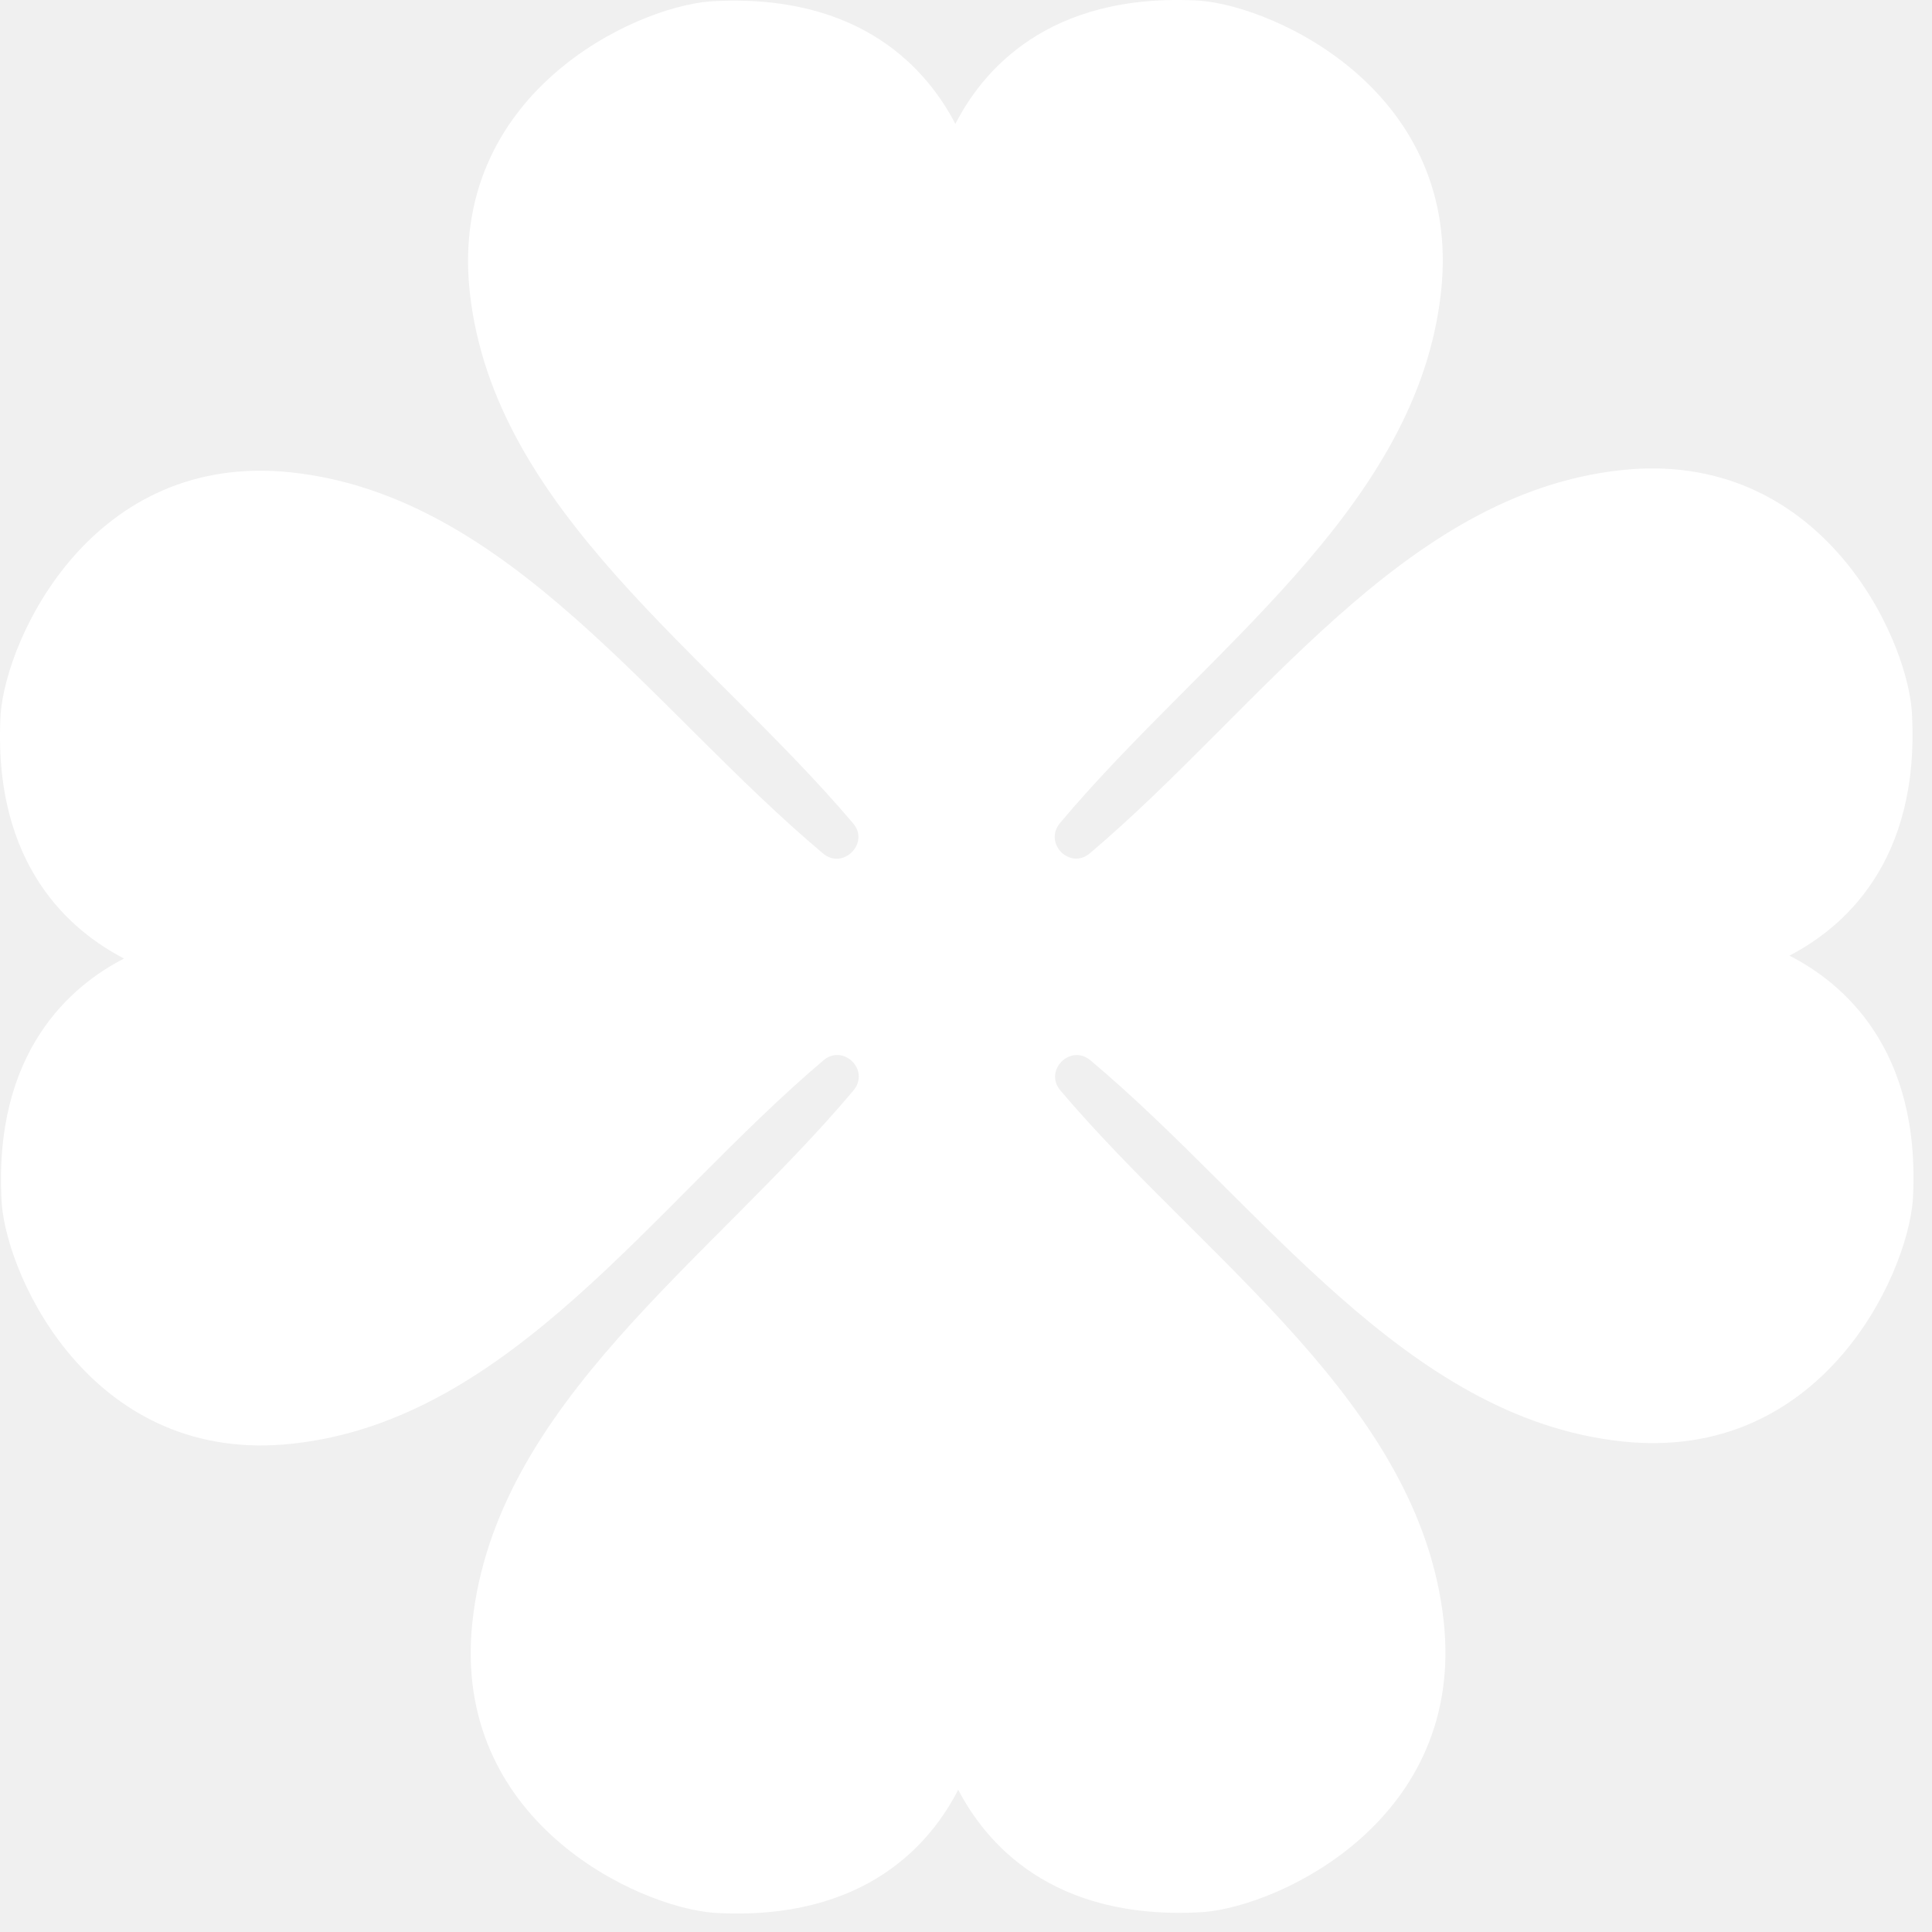
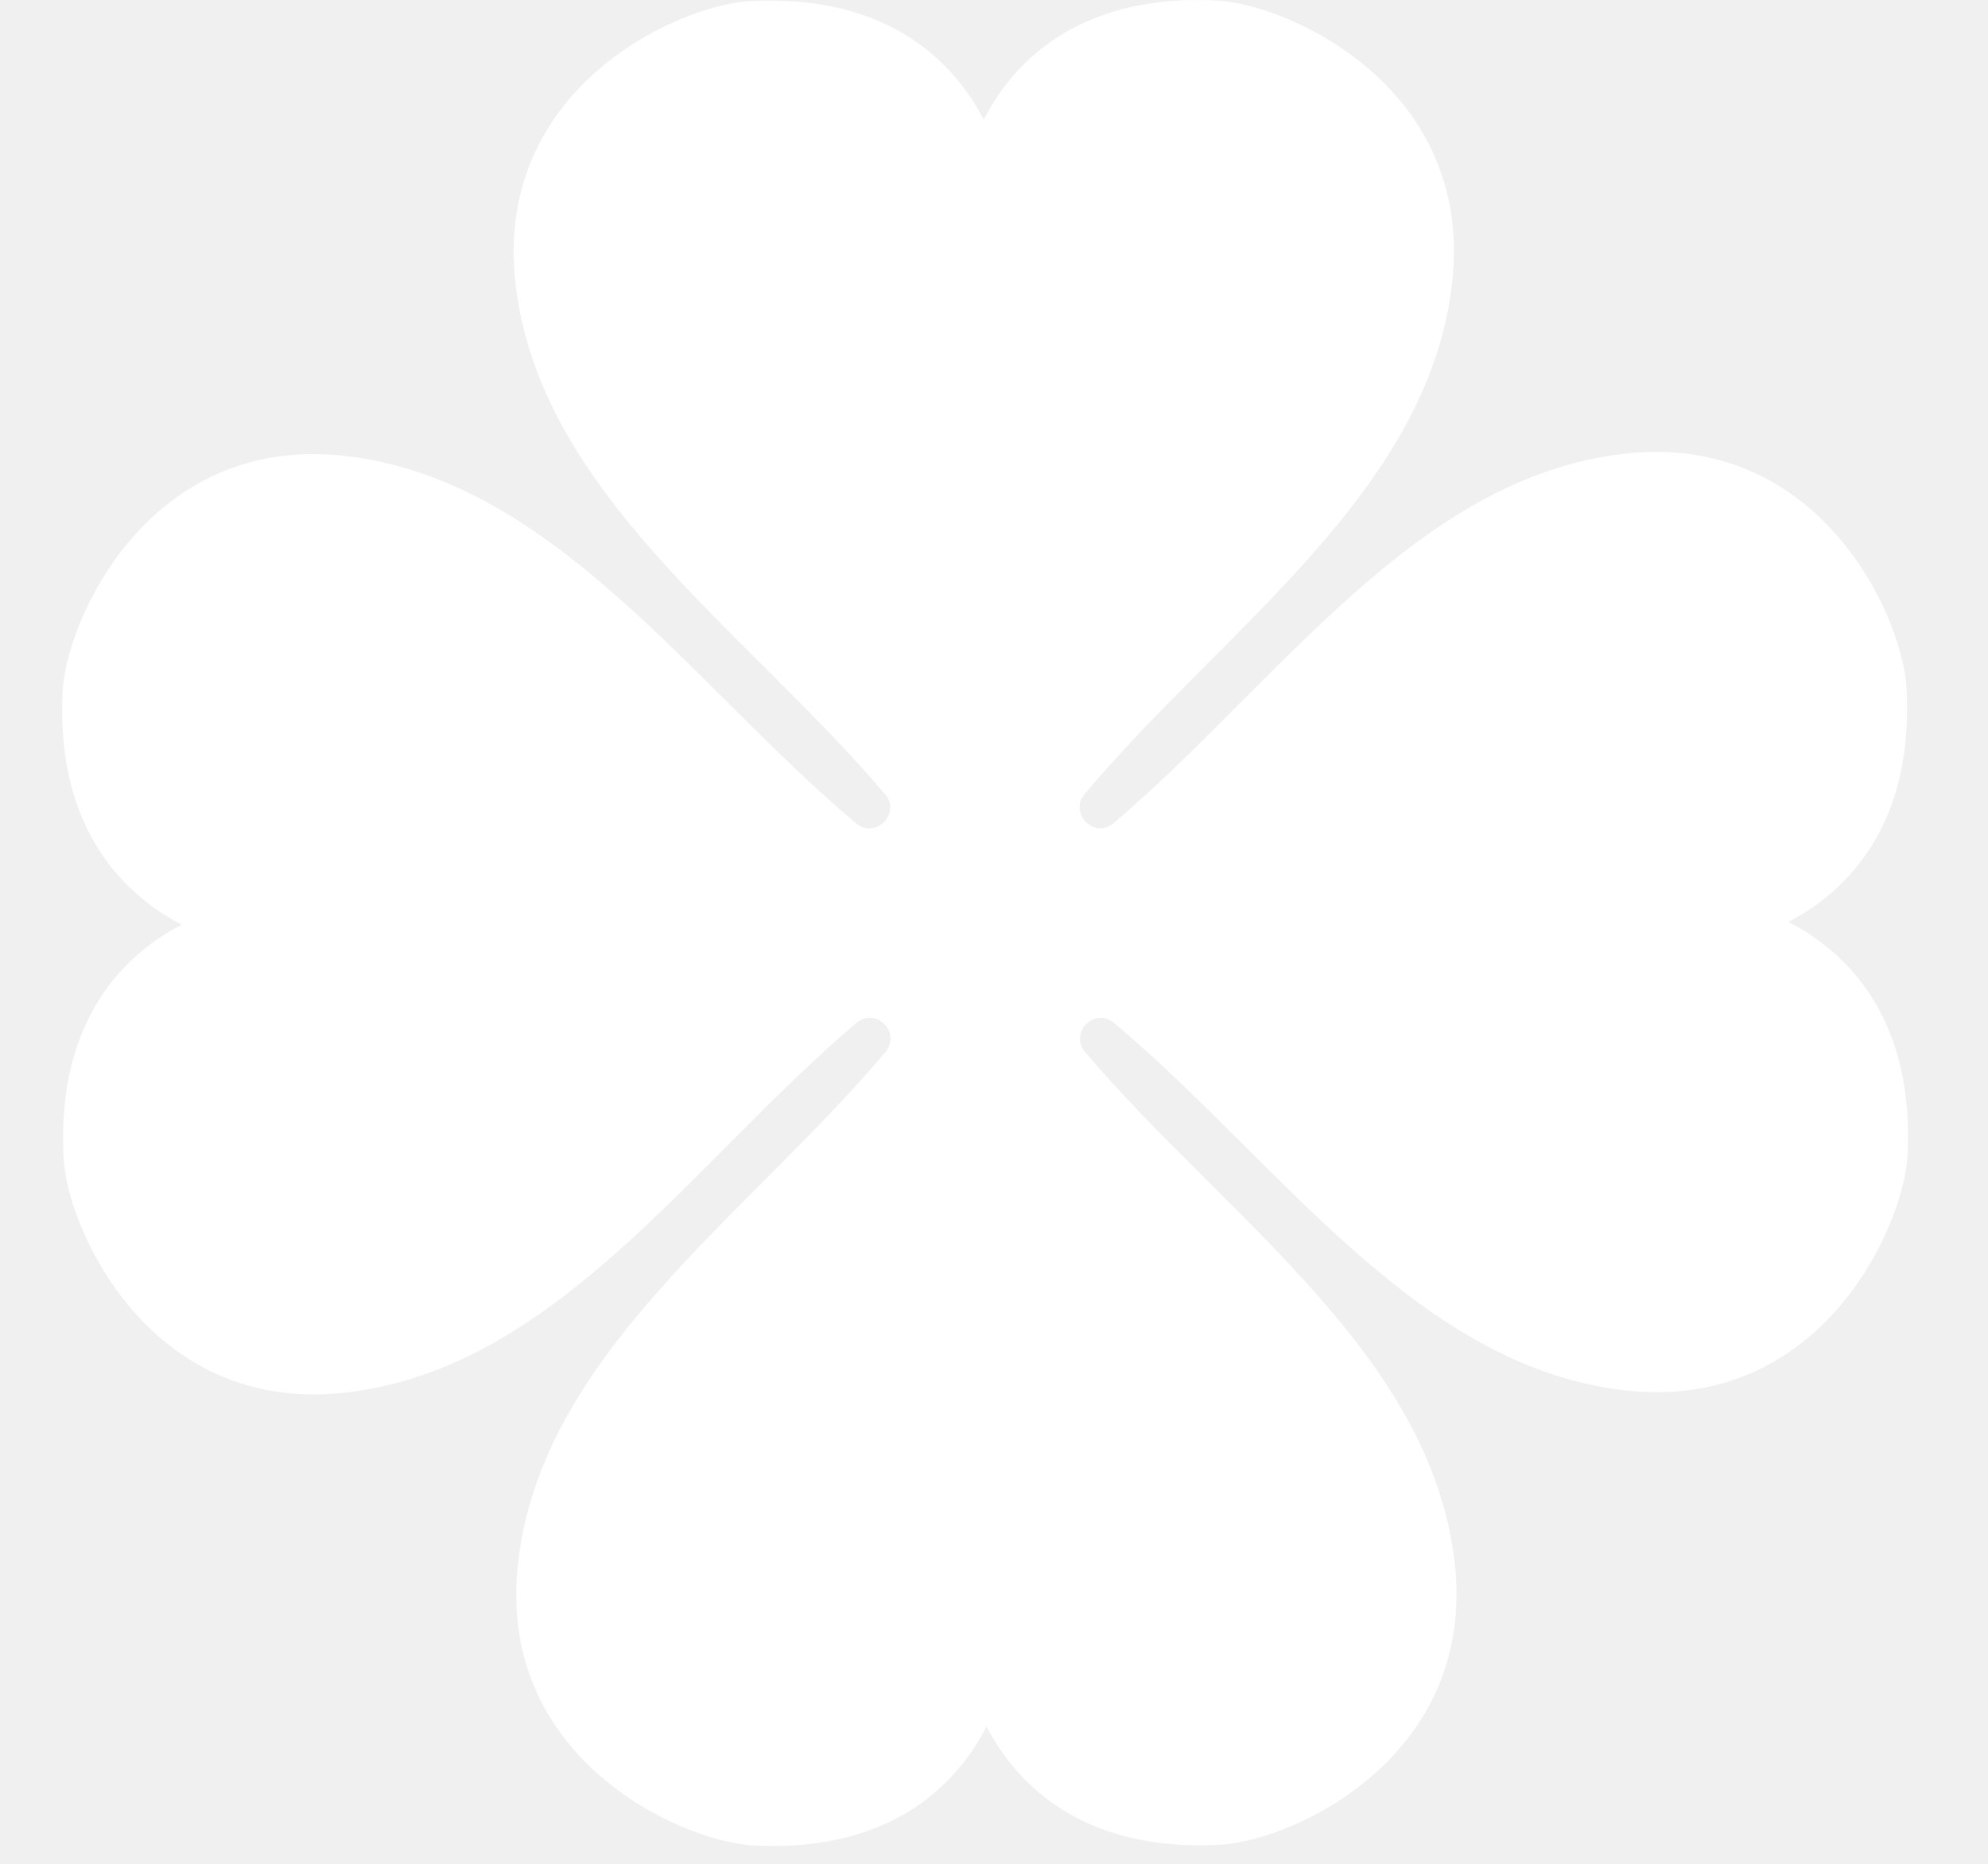
- <svg xmlns="http://www.w3.org/2000/svg" width="57" height="57" viewBox="0 0 57 57" fill="none">
+ <svg xmlns="http://www.w3.org/2000/svg" width="32" height="30" viewBox="0 0 57 57" fill="none">
  <path d="M28.184 3.651C27.394 2.134 25.461 -0.237 20.954 0.041C18.668 0.222 13.221 2.785 13.861 8.628C14.566 15.068 20.911 19.265 25.173 24.296C25.664 24.873 24.873 25.674 24.286 25.183C19.245 20.953 15.015 14.62 8.585 13.936C2.743 13.316 0.201 18.774 0.019 21.06C-0.237 25.567 2.134 27.489 3.661 28.28C2.134 29.06 -0.226 31.003 0.051 35.511C0.233 37.786 2.796 43.243 8.639 42.592C15.079 41.887 19.266 35.543 24.297 31.281C24.884 30.79 25.675 31.57 25.183 32.168C20.943 37.209 14.62 41.428 13.936 47.868C13.317 53.71 18.775 56.252 21.06 56.434C25.568 56.701 27.49 54.33 28.27 52.802C29.06 54.319 30.994 56.69 35.501 56.412C37.787 56.231 43.234 53.667 42.593 47.825C41.888 41.396 35.533 37.188 31.282 32.168C30.791 31.58 31.581 30.79 32.169 31.281C37.21 35.511 41.429 41.844 47.869 42.528C53.712 43.147 56.254 37.689 56.435 35.404C56.692 30.897 54.321 28.974 52.793 28.194C54.321 27.404 56.681 25.471 56.403 20.964C56.222 18.678 53.658 13.231 47.816 13.872C41.386 14.577 37.178 20.921 32.158 25.172C31.57 25.674 30.78 24.884 31.271 24.285C35.501 19.244 41.835 15.025 42.518 8.585C43.138 2.743 37.68 0.201 35.394 0.019C30.887 -0.237 28.964 2.134 28.184 3.661V3.651Z" fill="white" />
</svg>
